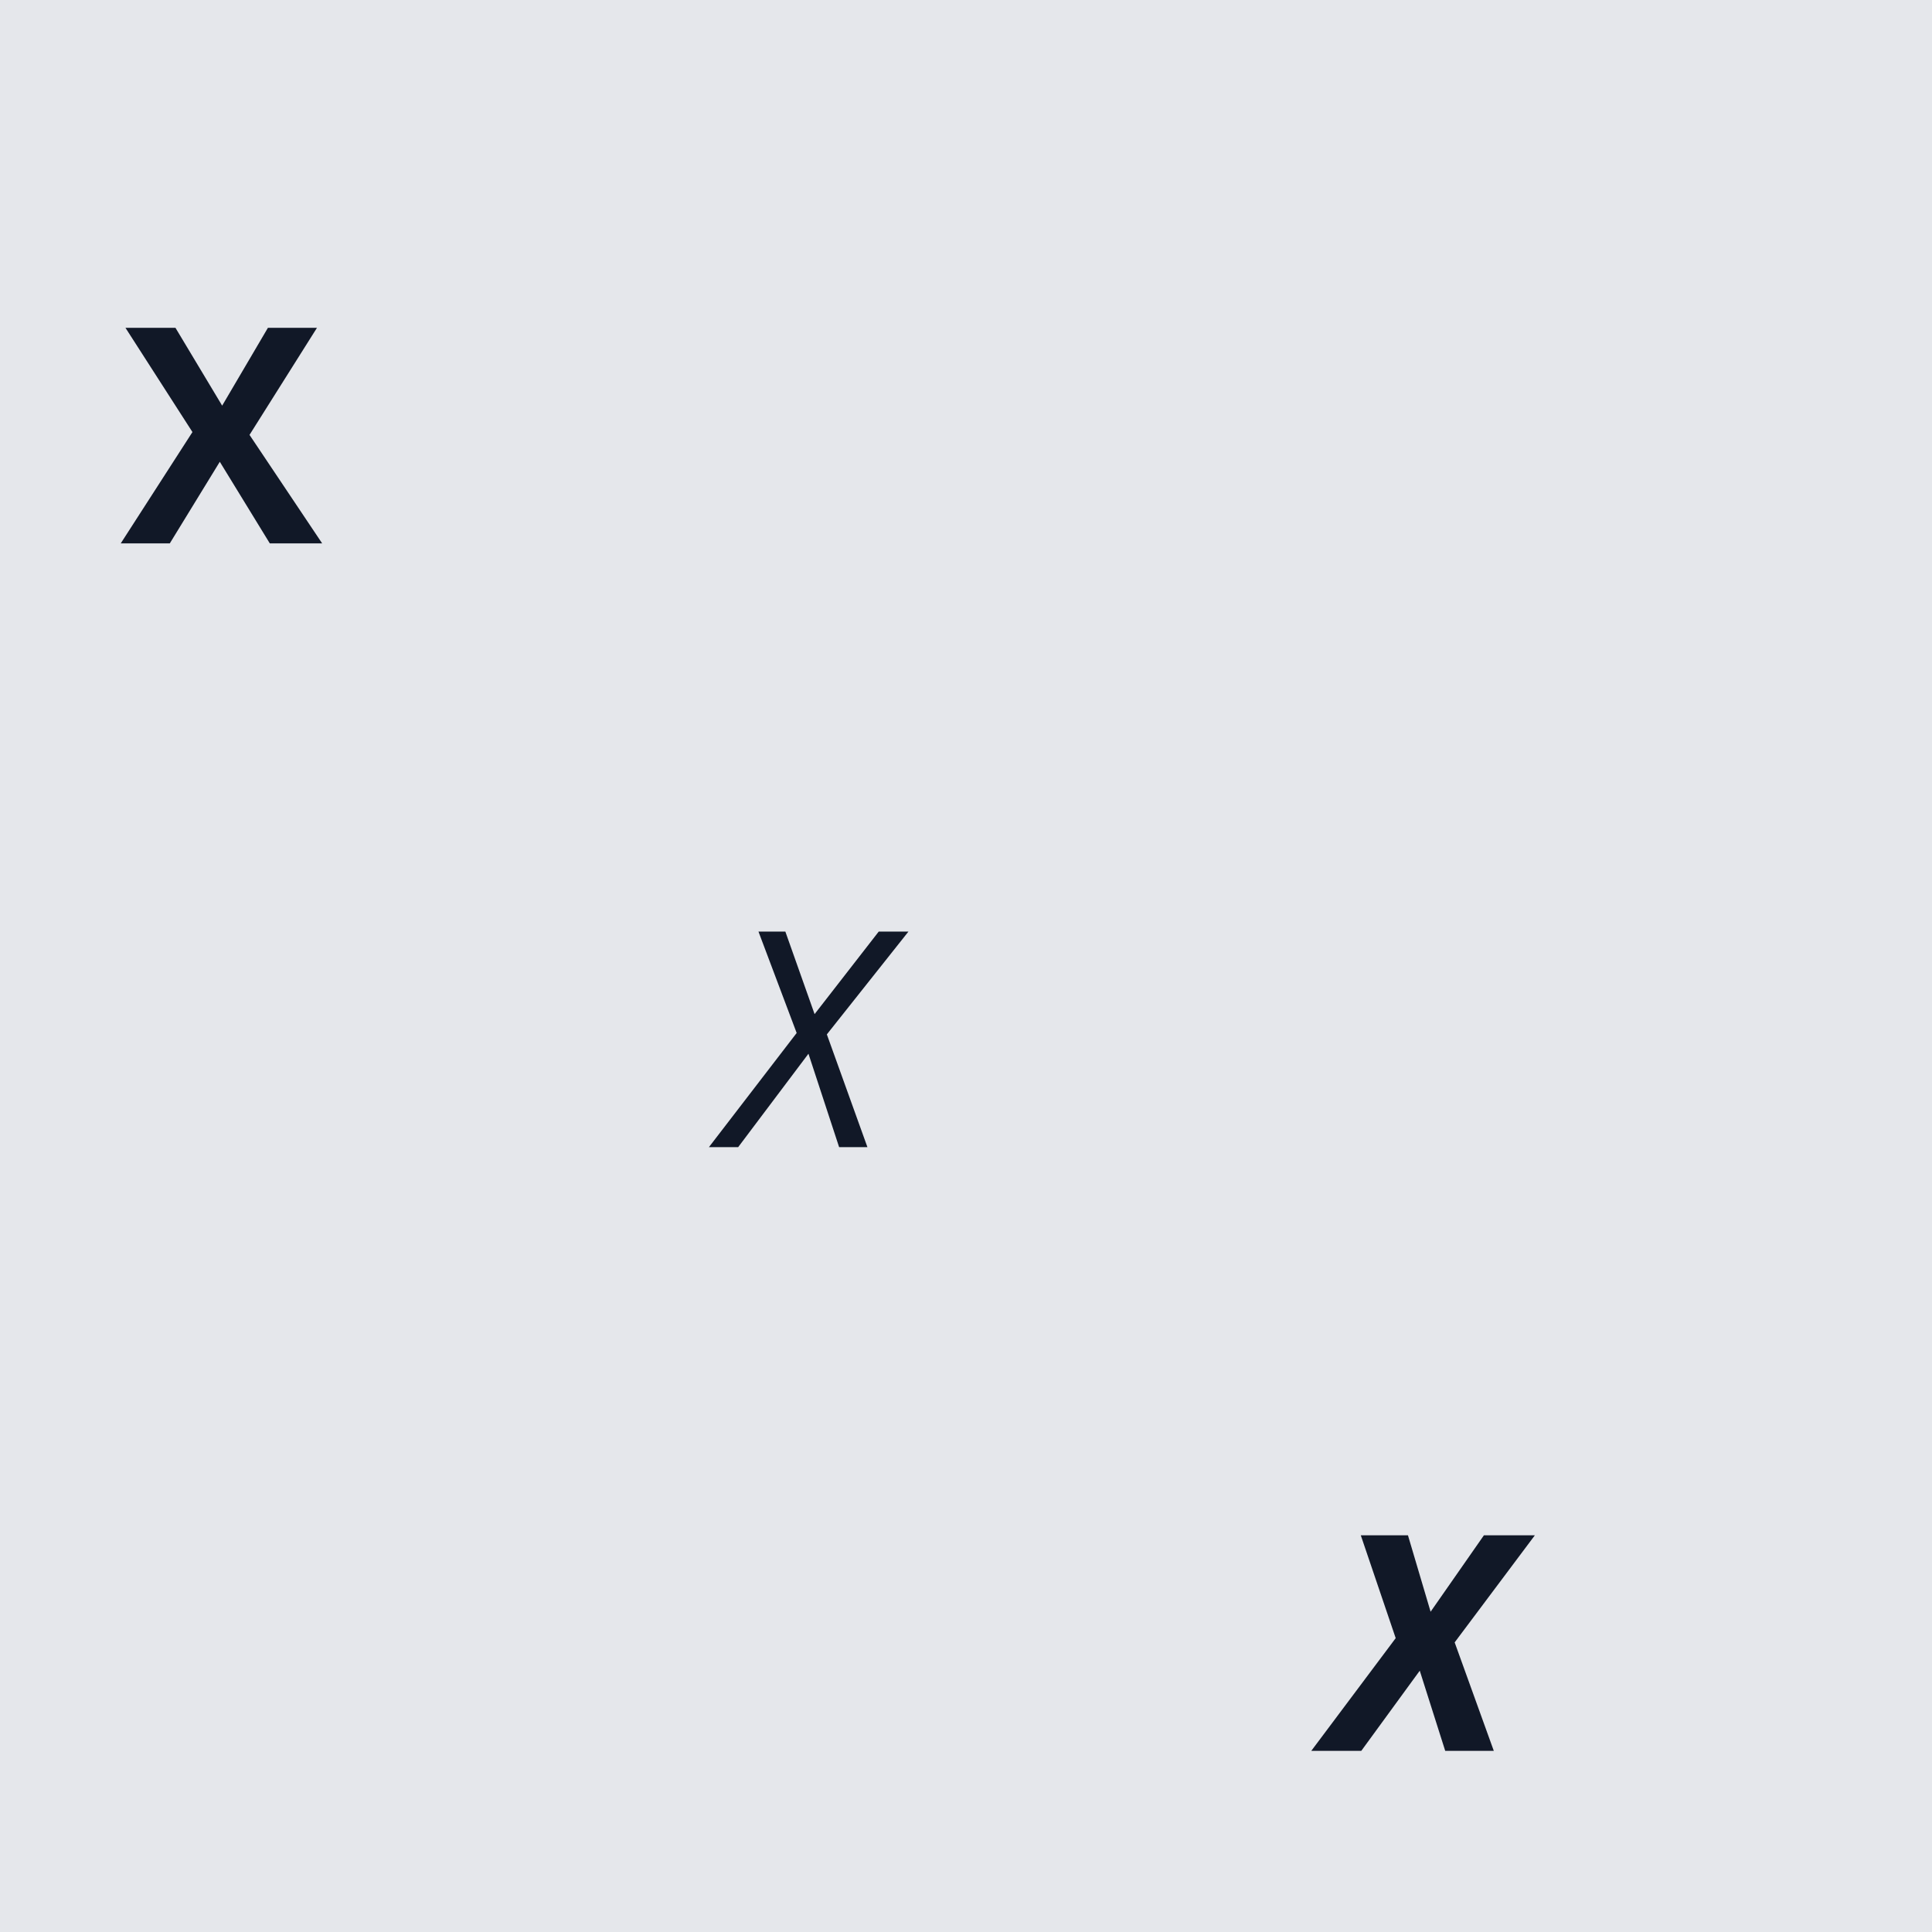
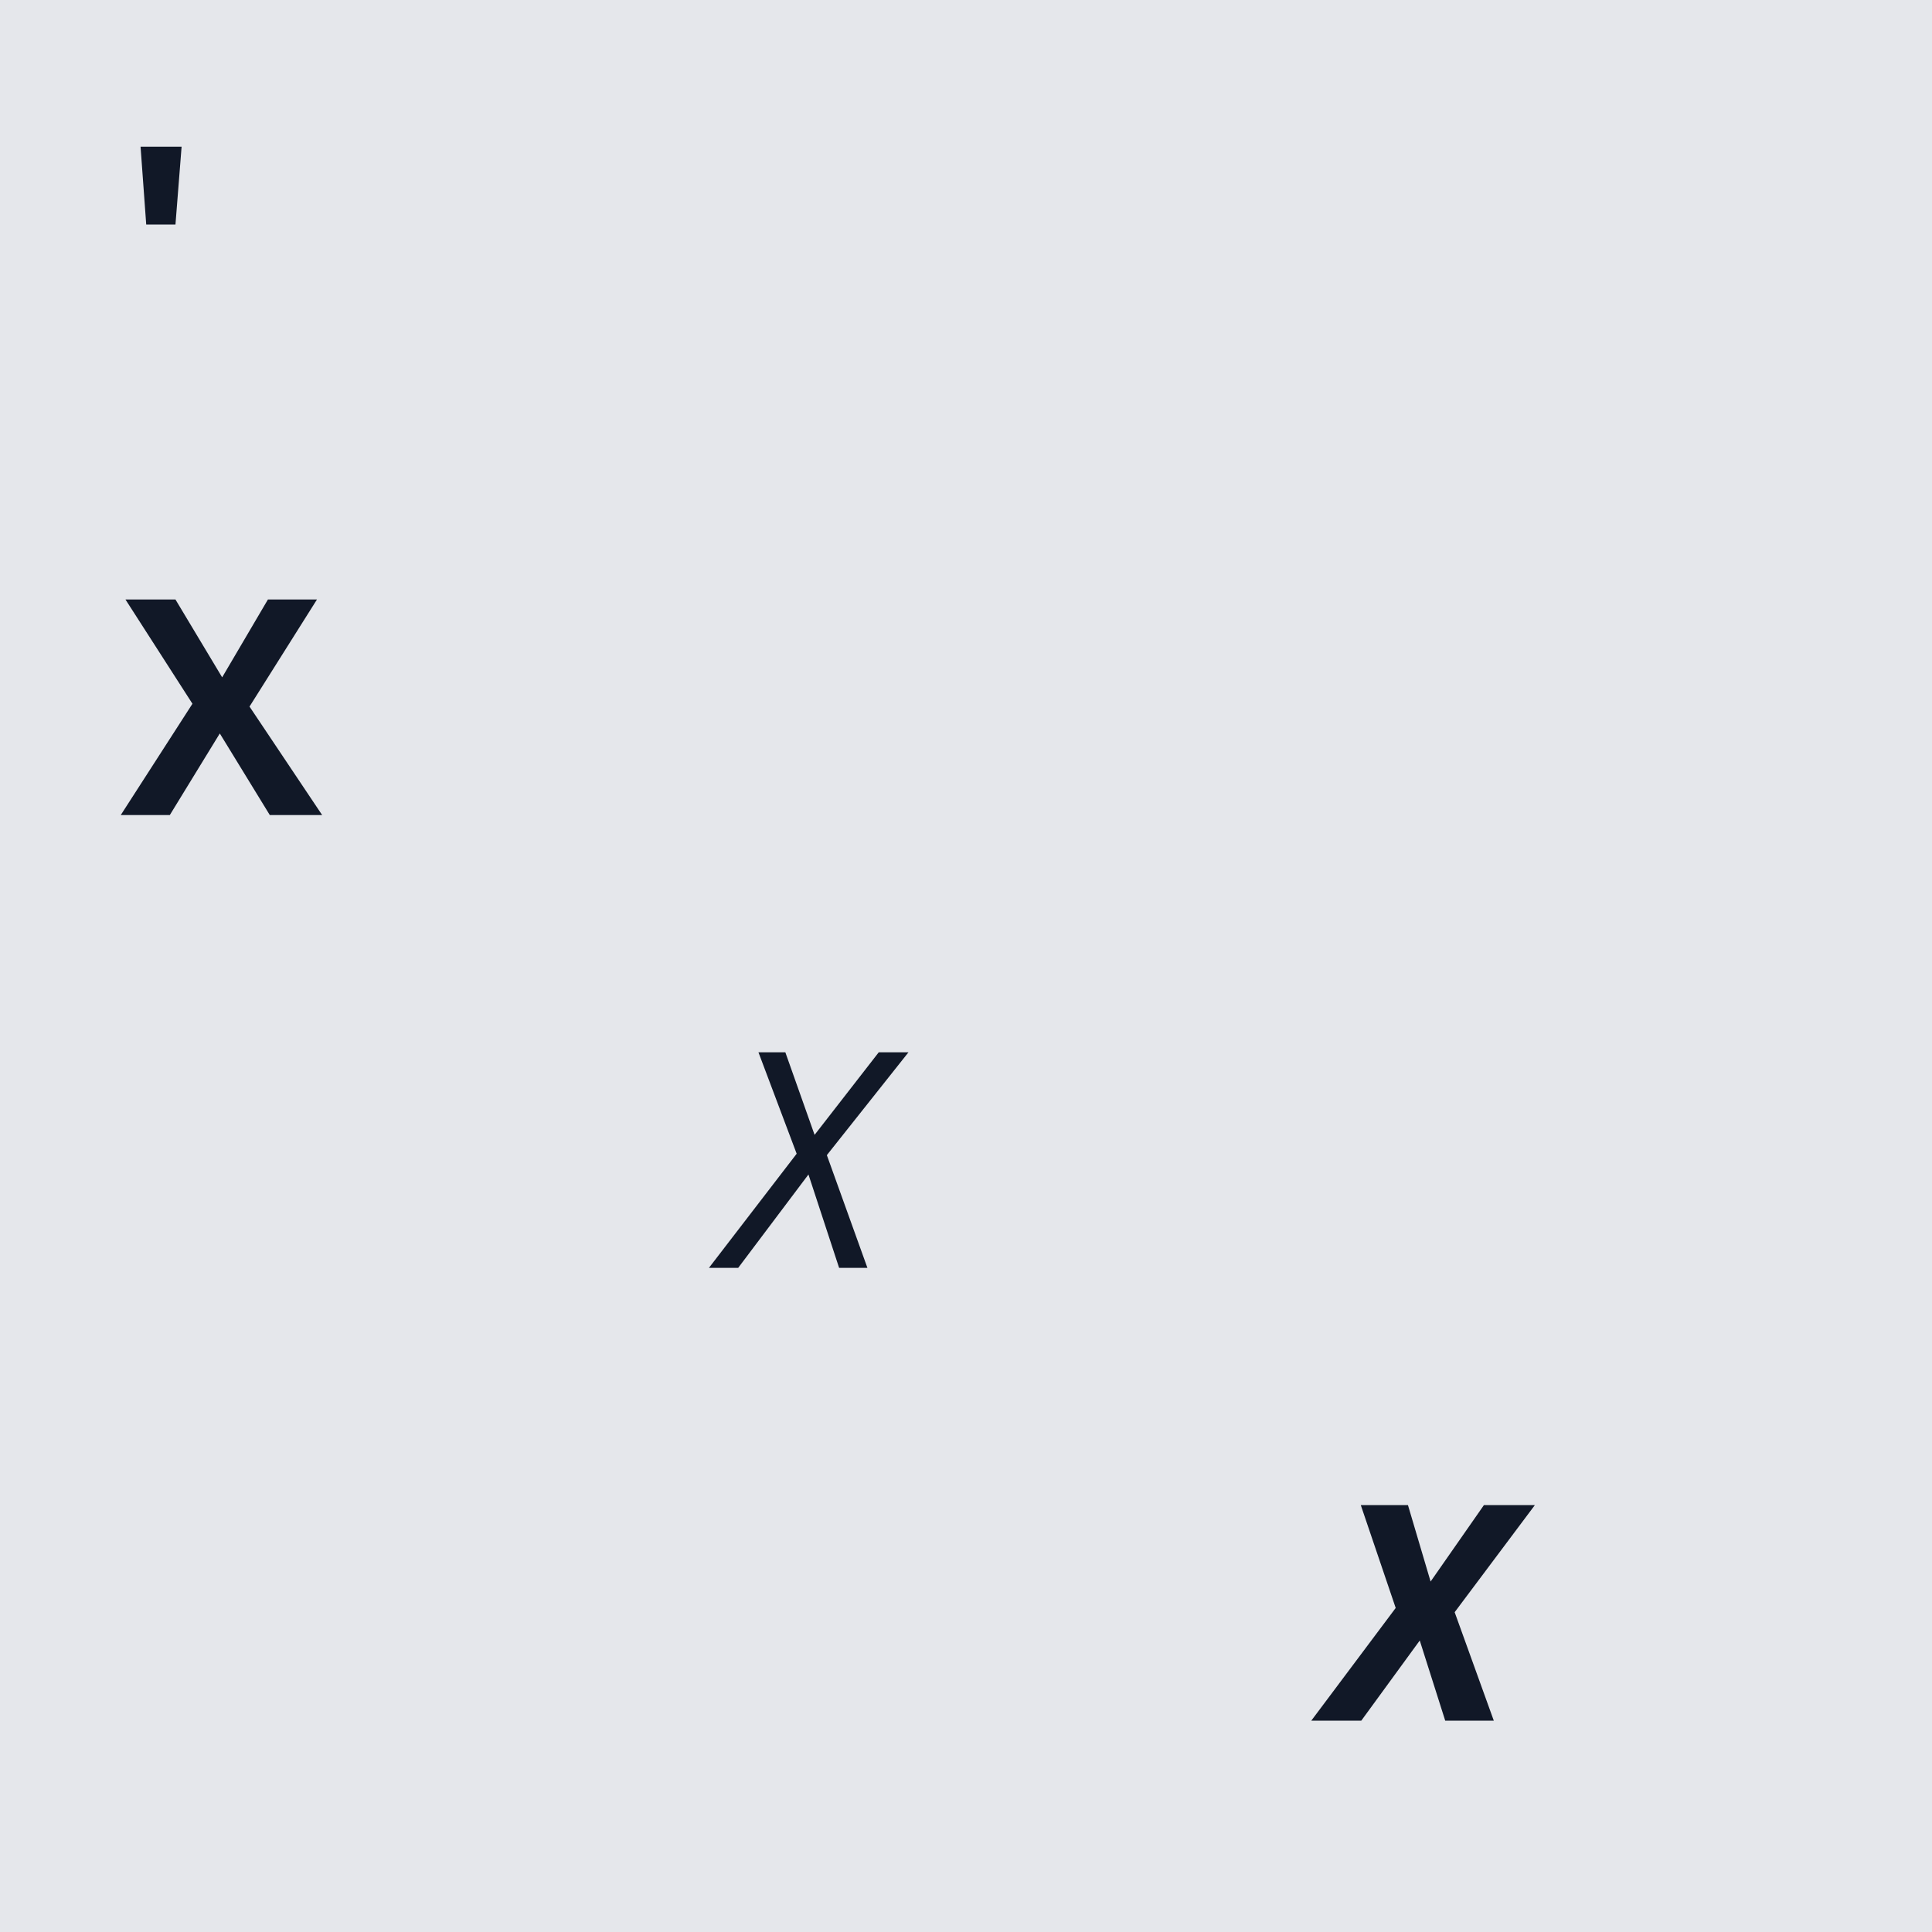
<svg xmlns="http://www.w3.org/2000/svg" width="64" height="64">
  <rect width="64" height="64" fill="#e5e7eb" />
-   <text x="4" y="18" font-family="Ahem" font-size="10" font-weight="700" fill="#111827">X</text>
-   <text x="24" y="38" font-family="Ahem" font-size="10" font-style="italic" fill="#111827">X</text>
-   <text x="44" y="58" font-family="Ahem" font-size="10" font-weight="700" font-style="italic" fill="#111827">X</text>
+   <text x="4" y="12" font-family="Ahem, Bungee" font-size="10" font-weight="700" fill="#111827">'</text>
+   <text x="4" y="27" font-family="Ahem" font-size="10" font-weight="700" fill="#111827">X</text>
+   <text x="24" y="42" font-family="Ahem" font-size="10" font-style="italic" fill="#111827">X</text>
+   <text x="44" y="57" font-family="Ahem" font-size="10" font-weight="700" font-style="italic" fill="#111827">X</text>
</svg>
